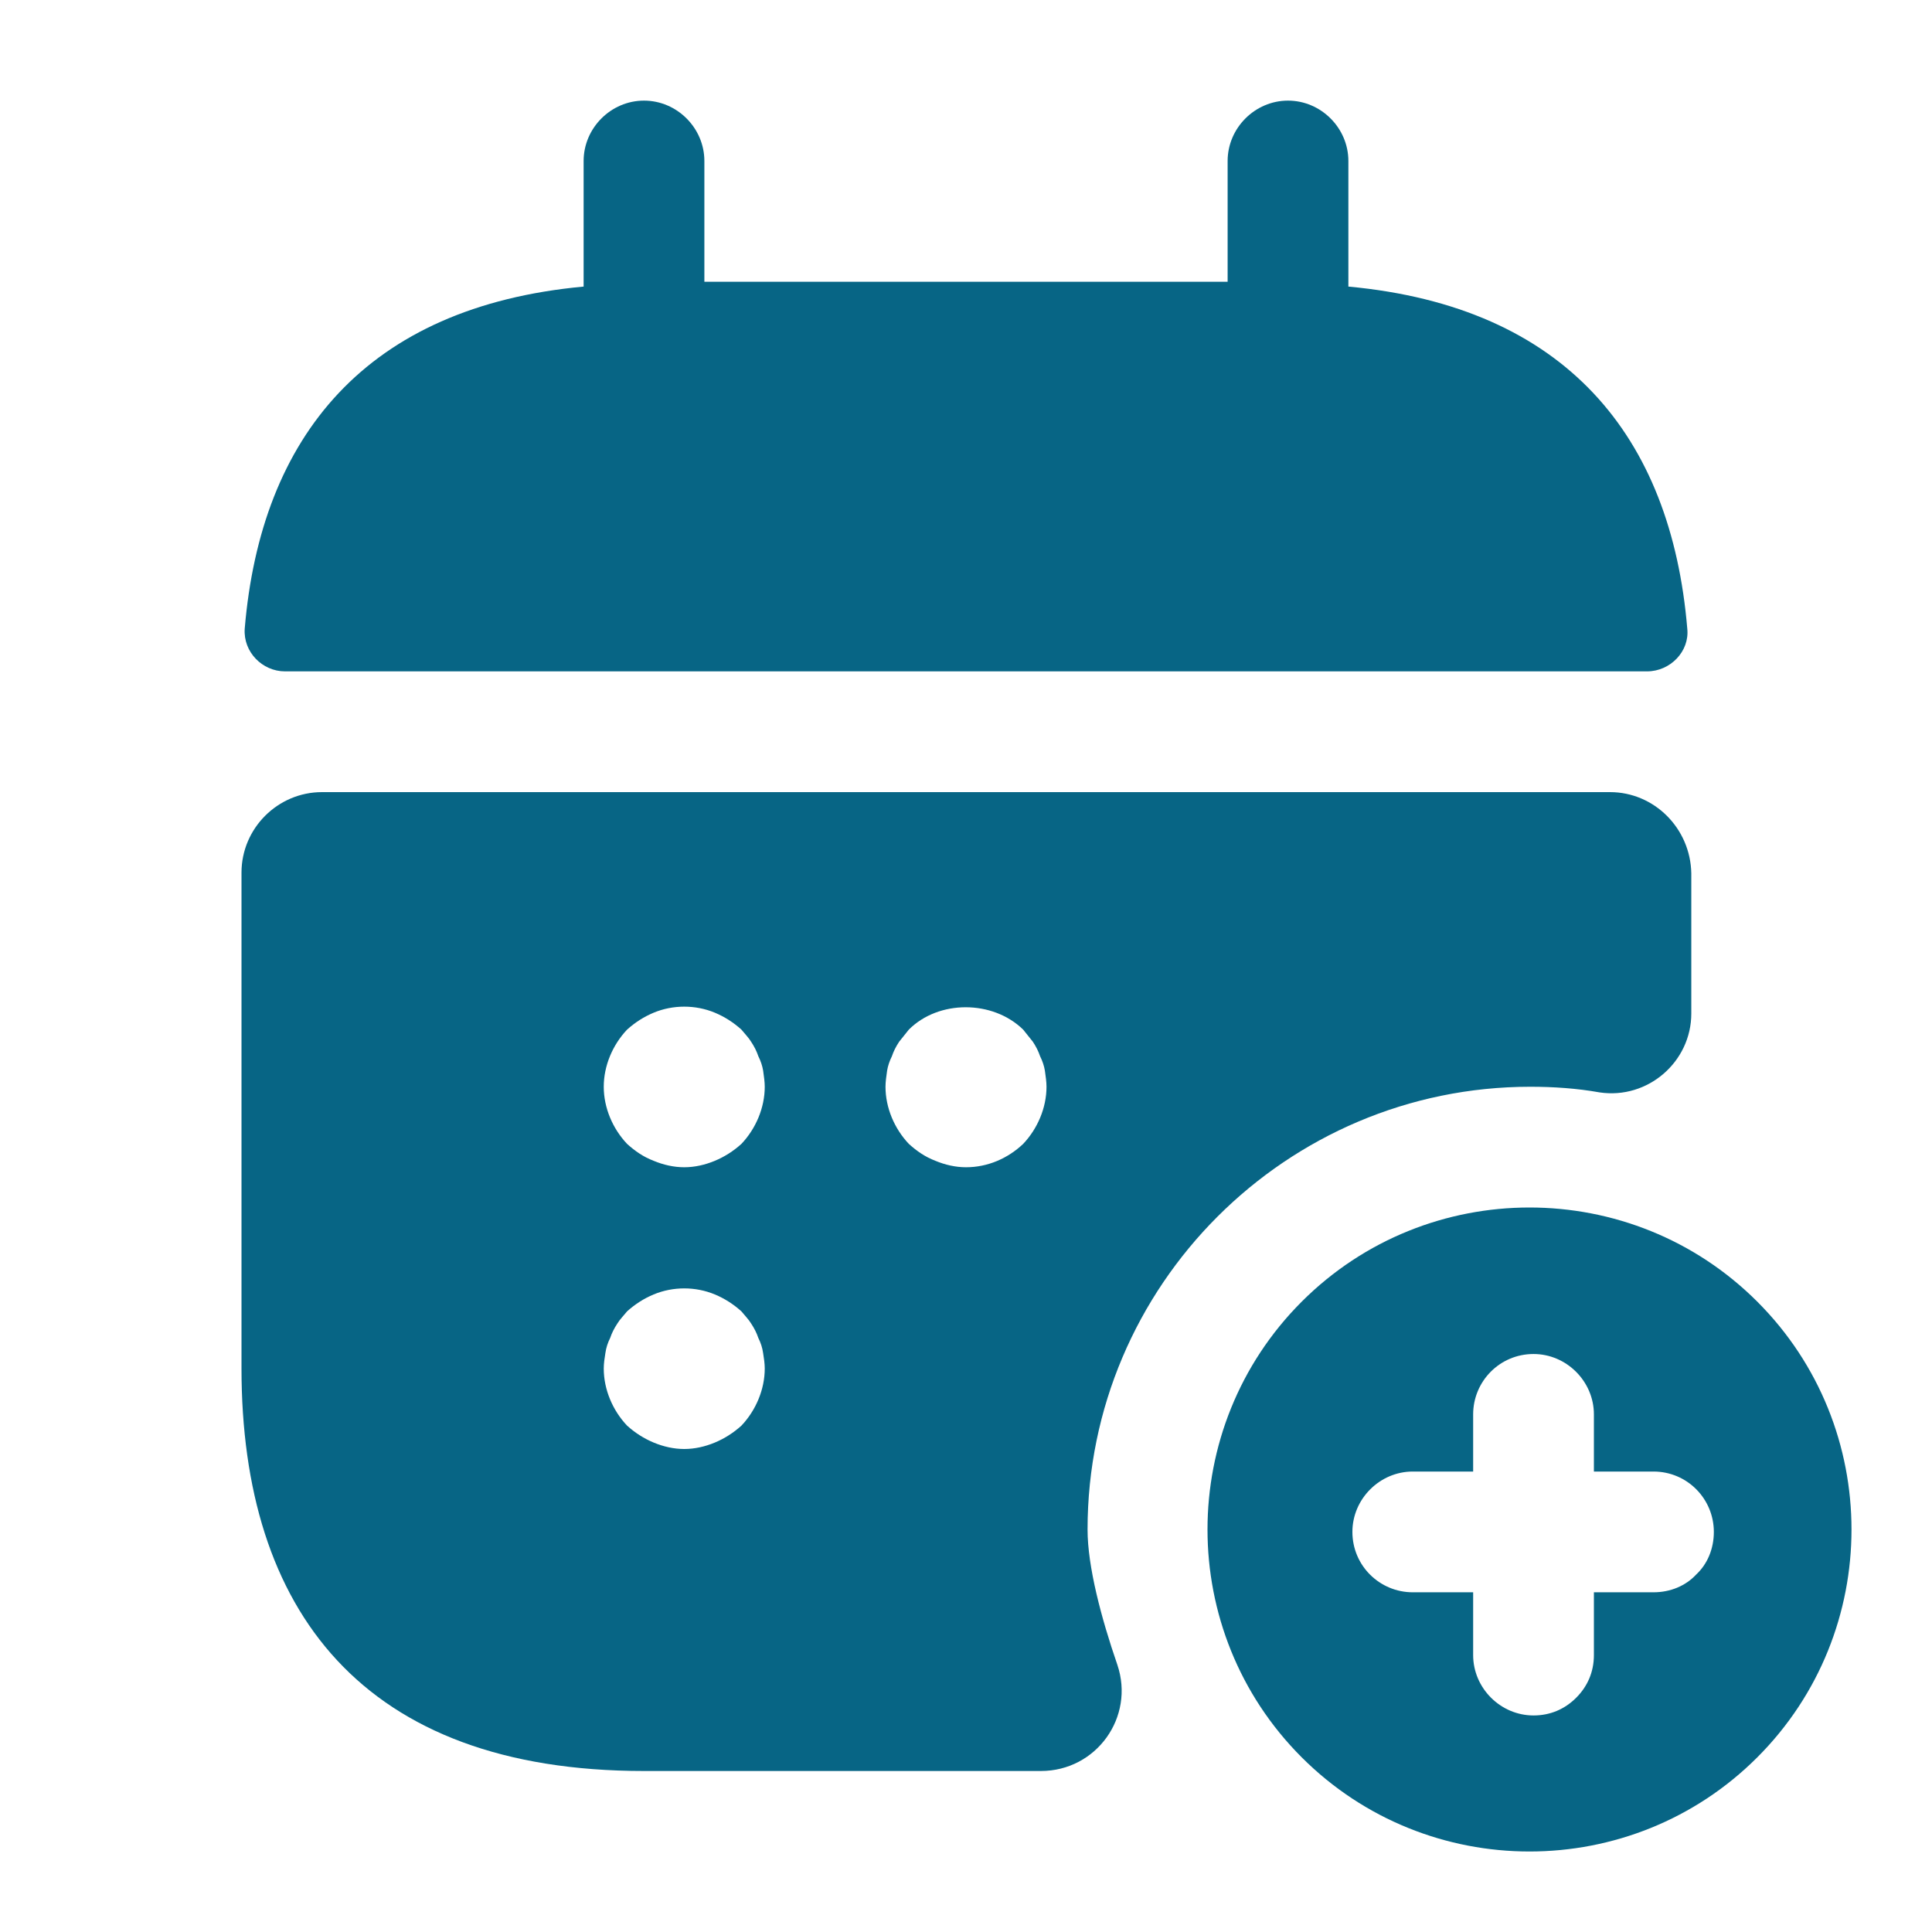
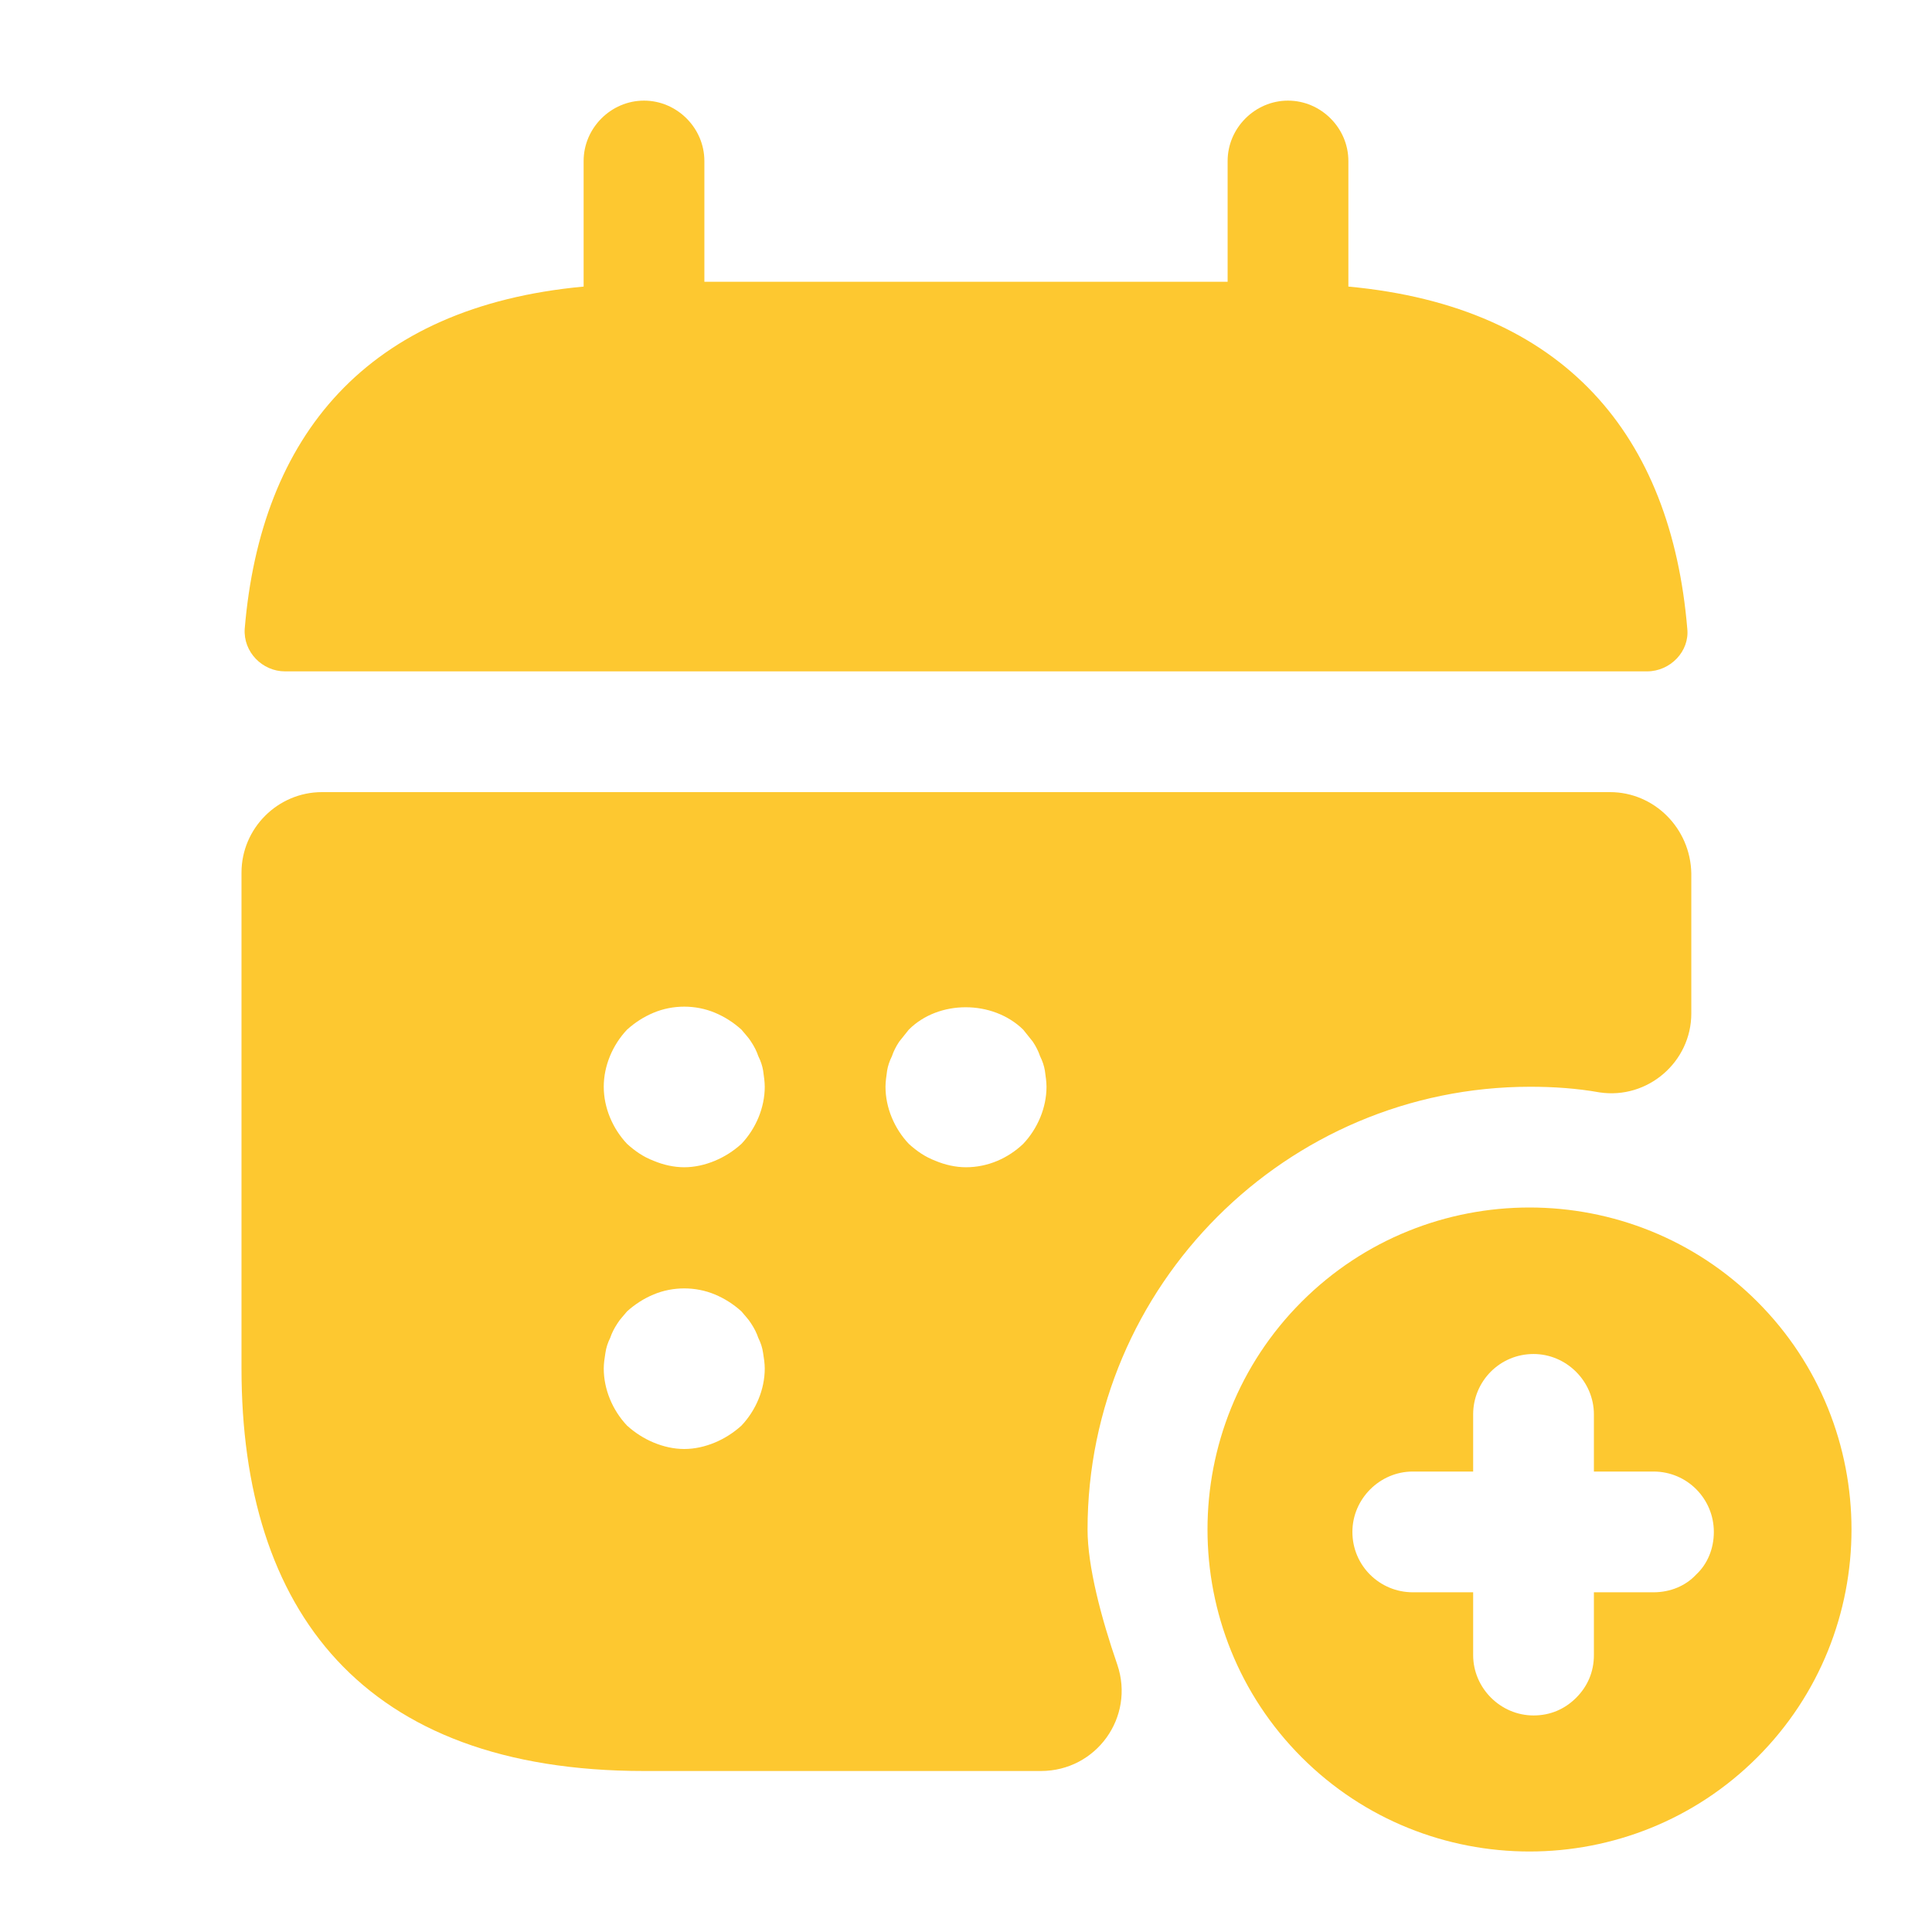
<svg xmlns="http://www.w3.org/2000/svg" width="800px" height="800px" viewBox="0 0 24 24" fill="none">
  <g id="SVGRepo_bgCarrier" stroke-width="0" />
  <g id="SVGRepo_tracerCarrier" stroke-linecap="round" stroke-linejoin="round" />
  <g id="SVGRepo_iconCarrier">
-     <path d="M16.75 3.56V2C16.75 1.59 16.41 1.25 16 1.25C15.59 1.25 15.25 1.59 15.25 2V3.5H8.75V2C8.75 1.59 8.41 1.25 8 1.25C7.59 1.25 7.25 1.59 7.25 2V3.56C4.55 3.81 3.24 5.42 3.04 7.81C3.02 8.1 3.26 8.34 3.54 8.34H20.46C20.75 8.34 20.99 8.09 20.96 7.81C20.76 5.42 19.45 3.81 16.75 3.56Z" fill="#076585" />
-     <path d="M20 9.84H4C3.45 9.84 3 10.29 3 10.84V17C3 20 4.5 22 8 22H12.93C13.62 22 14.1 21.33 13.88 20.68C13.68 20.1 13.51 19.46 13.51 19C13.51 15.97 15.98 13.5 19.01 13.5C19.3 13.5 19.59 13.52 19.87 13.57C20.47 13.66 21.01 13.19 21.01 12.59V10.85C21 10.29 20.55 9.84 20 9.84ZM9.21 17.71C9.11 17.8 9 17.87 8.88 17.92C8.76 17.97 8.63 18 8.5 18C8.37 18 8.24 17.97 8.12 17.92C8 17.87 7.89 17.8 7.79 17.71C7.61 17.52 7.5 17.26 7.5 17C7.5 16.94 7.51 16.87 7.52 16.81C7.53 16.74 7.55 16.68 7.58 16.62C7.6 16.56 7.63 16.5 7.67 16.44C7.7 16.39 7.75 16.34 7.79 16.29C7.89 16.2 8 16.13 8.12 16.08C8.36 15.98 8.64 15.98 8.88 16.08C9 16.13 9.11 16.2 9.21 16.29C9.25 16.34 9.3 16.39 9.33 16.44C9.37 16.5 9.4 16.56 9.42 16.62C9.45 16.68 9.47 16.74 9.48 16.81C9.49 16.87 9.5 16.94 9.5 17C9.5 17.26 9.39 17.52 9.21 17.71ZM9.21 14.21C9.11 14.3 9 14.37 8.88 14.42C8.76 14.47 8.63 14.5 8.5 14.5C8.37 14.5 8.24 14.47 8.12 14.42C7.99 14.37 7.89 14.3 7.79 14.21C7.61 14.02 7.5 13.76 7.5 13.5C7.5 13.24 7.61 12.98 7.79 12.79C7.89 12.7 8 12.63 8.12 12.58C8.36 12.48 8.64 12.48 8.88 12.58C9 12.63 9.11 12.7 9.21 12.79C9.25 12.84 9.3 12.89 9.33 12.94C9.37 13 9.4 13.06 9.42 13.12C9.45 13.18 9.47 13.24 9.48 13.3C9.49 13.37 9.5 13.44 9.5 13.5C9.5 13.76 9.39 14.02 9.21 14.21ZM12.71 14.21C12.52 14.39 12.27 14.5 12 14.5C11.87 14.5 11.74 14.47 11.62 14.42C11.49 14.37 11.39 14.3 11.29 14.21C11.11 14.02 11 13.76 11 13.5C11 13.44 11.01 13.37 11.02 13.3C11.03 13.24 11.05 13.18 11.08 13.12C11.1 13.06 11.13 13 11.17 12.94C11.21 12.89 11.25 12.84 11.29 12.79C11.66 12.42 12.33 12.42 12.71 12.79C12.75 12.84 12.79 12.89 12.83 12.94C12.87 13 12.9 13.06 12.92 13.12C12.95 13.18 12.97 13.24 12.98 13.3C12.99 13.37 13 13.44 13 13.5C13 13.76 12.89 14.02 12.71 14.21Z" fill="#076585" />
-     <path d="M21.83 16.17C20.27 14.61 17.73 14.61 16.17 16.17C14.61 17.73 14.61 20.27 16.17 21.83C17.73 23.39 20.27 23.39 21.83 21.83C23.39 20.27 23.39 17.73 21.83 16.17ZM21.07 19.56C20.94 19.7 20.75 19.78 20.54 19.78H19.8V20.56C19.8 20.77 19.72 20.95 19.58 21.09C19.44 21.23 19.26 21.31 19.05 21.31C18.64 21.31 18.3 20.97 18.3 20.56V19.78H17.55C17.14 19.78 16.8 19.45 16.8 19.03C16.8 18.62 17.14 18.28 17.55 18.28H18.3V17.57C18.3 17.16 18.63 16.82 19.05 16.82C19.46 16.82 19.8 17.16 19.8 17.57V18.28H20.54C20.96 18.28 21.29 18.62 21.29 19.03C21.29 19.24 21.21 19.43 21.07 19.56Z" fill="#076585" />
+     <path d="M16.75 3.56V2C16.75 1.59 16.41 1.25 16 1.25C15.59 1.25 15.25 1.59 15.25 2V3.5H8.75V2C8.75 1.59 8.41 1.25 8 1.25C7.59 1.25 7.25 1.59 7.25 2V3.56C4.55 3.81 3.24 5.42 3.04 7.81C3.02 8.1 3.26 8.34 3.54 8.34H20.46C20.75 8.34 20.99 8.09 20.96 7.81C20.76 5.42 19.45 3.81 16.75 3.56Z" fill="#FDC830" />
+     <path d="M20 9.84H4C3.45 9.84 3 10.29 3 10.84V17C3 20 4.5 22 8 22H12.93C13.62 22 14.1 21.33 13.88 20.68C13.68 20.1 13.51 19.46 13.51 19C13.51 15.97 15.98 13.5 19.01 13.5C19.3 13.5 19.59 13.52 19.87 13.57C20.47 13.66 21.01 13.19 21.01 12.59V10.85C21 10.29 20.55 9.84 20 9.84ZM9.21 17.71C9.11 17.8 9 17.87 8.88 17.92C8.76 17.97 8.63 18 8.5 18C8.37 18 8.24 17.97 8.12 17.92C8 17.87 7.89 17.8 7.79 17.71C7.61 17.52 7.5 17.26 7.5 17C7.5 16.94 7.51 16.87 7.52 16.81C7.53 16.74 7.55 16.68 7.58 16.62C7.6 16.56 7.63 16.5 7.67 16.44C7.7 16.39 7.75 16.34 7.79 16.29C7.89 16.2 8 16.13 8.12 16.08C8.36 15.98 8.64 15.98 8.88 16.08C9 16.13 9.11 16.2 9.21 16.29C9.25 16.34 9.3 16.39 9.33 16.44C9.37 16.5 9.4 16.56 9.42 16.62C9.45 16.68 9.47 16.74 9.48 16.81C9.49 16.87 9.5 16.94 9.5 17C9.5 17.26 9.39 17.52 9.21 17.71ZM9.21 14.21C9.11 14.3 9 14.37 8.88 14.42C8.76 14.47 8.63 14.5 8.5 14.5C8.37 14.5 8.24 14.47 8.12 14.42C7.99 14.37 7.89 14.3 7.79 14.21C7.61 14.02 7.5 13.76 7.5 13.5C7.5 13.24 7.61 12.98 7.79 12.79C7.89 12.7 8 12.63 8.12 12.58C8.36 12.48 8.64 12.48 8.88 12.58C9 12.63 9.11 12.7 9.21 12.79C9.25 12.84 9.3 12.89 9.33 12.94C9.37 13 9.4 13.06 9.42 13.12C9.45 13.18 9.47 13.24 9.48 13.3C9.49 13.37 9.5 13.44 9.5 13.5C9.5 13.76 9.39 14.02 9.21 14.21ZM12.71 14.21C12.52 14.39 12.27 14.5 12 14.5C11.87 14.5 11.74 14.47 11.62 14.42C11.49 14.37 11.39 14.3 11.29 14.21C11.11 14.02 11 13.76 11 13.5C11 13.44 11.01 13.37 11.02 13.3C11.03 13.24 11.05 13.18 11.08 13.12C11.1 13.06 11.13 13 11.17 12.94C11.21 12.89 11.25 12.84 11.29 12.79C11.66 12.42 12.33 12.42 12.71 12.79C12.75 12.84 12.79 12.89 12.83 12.94C12.87 13 12.9 13.06 12.92 13.12C12.95 13.18 12.97 13.24 12.98 13.3C12.99 13.37 13 13.44 13 13.5C13 13.76 12.89 14.02 12.71 14.21Z" fill="#FDC830" />
+     <path d="M21.83 16.17C20.27 14.61 17.73 14.61 16.17 16.17C14.61 17.73 14.61 20.27 16.17 21.83C17.73 23.39 20.27 23.39 21.83 21.83C23.39 20.27 23.39 17.73 21.83 16.17ZM21.07 19.56C20.94 19.7 20.75 19.78 20.54 19.78H19.8V20.56C19.8 20.77 19.72 20.95 19.58 21.09C19.44 21.23 19.26 21.31 19.05 21.31C18.64 21.31 18.3 20.97 18.3 20.56V19.78H17.55C17.14 19.78 16.8 19.45 16.8 19.03C16.8 18.62 17.14 18.28 17.55 18.28H18.3V17.57C18.3 17.16 18.63 16.82 19.05 16.82C19.46 16.82 19.8 17.16 19.8 17.57V18.28H20.54C20.96 18.28 21.29 18.62 21.29 19.03C21.29 19.24 21.21 19.43 21.07 19.56Z" fill="#FDC830" />
  </g>
</svg>
